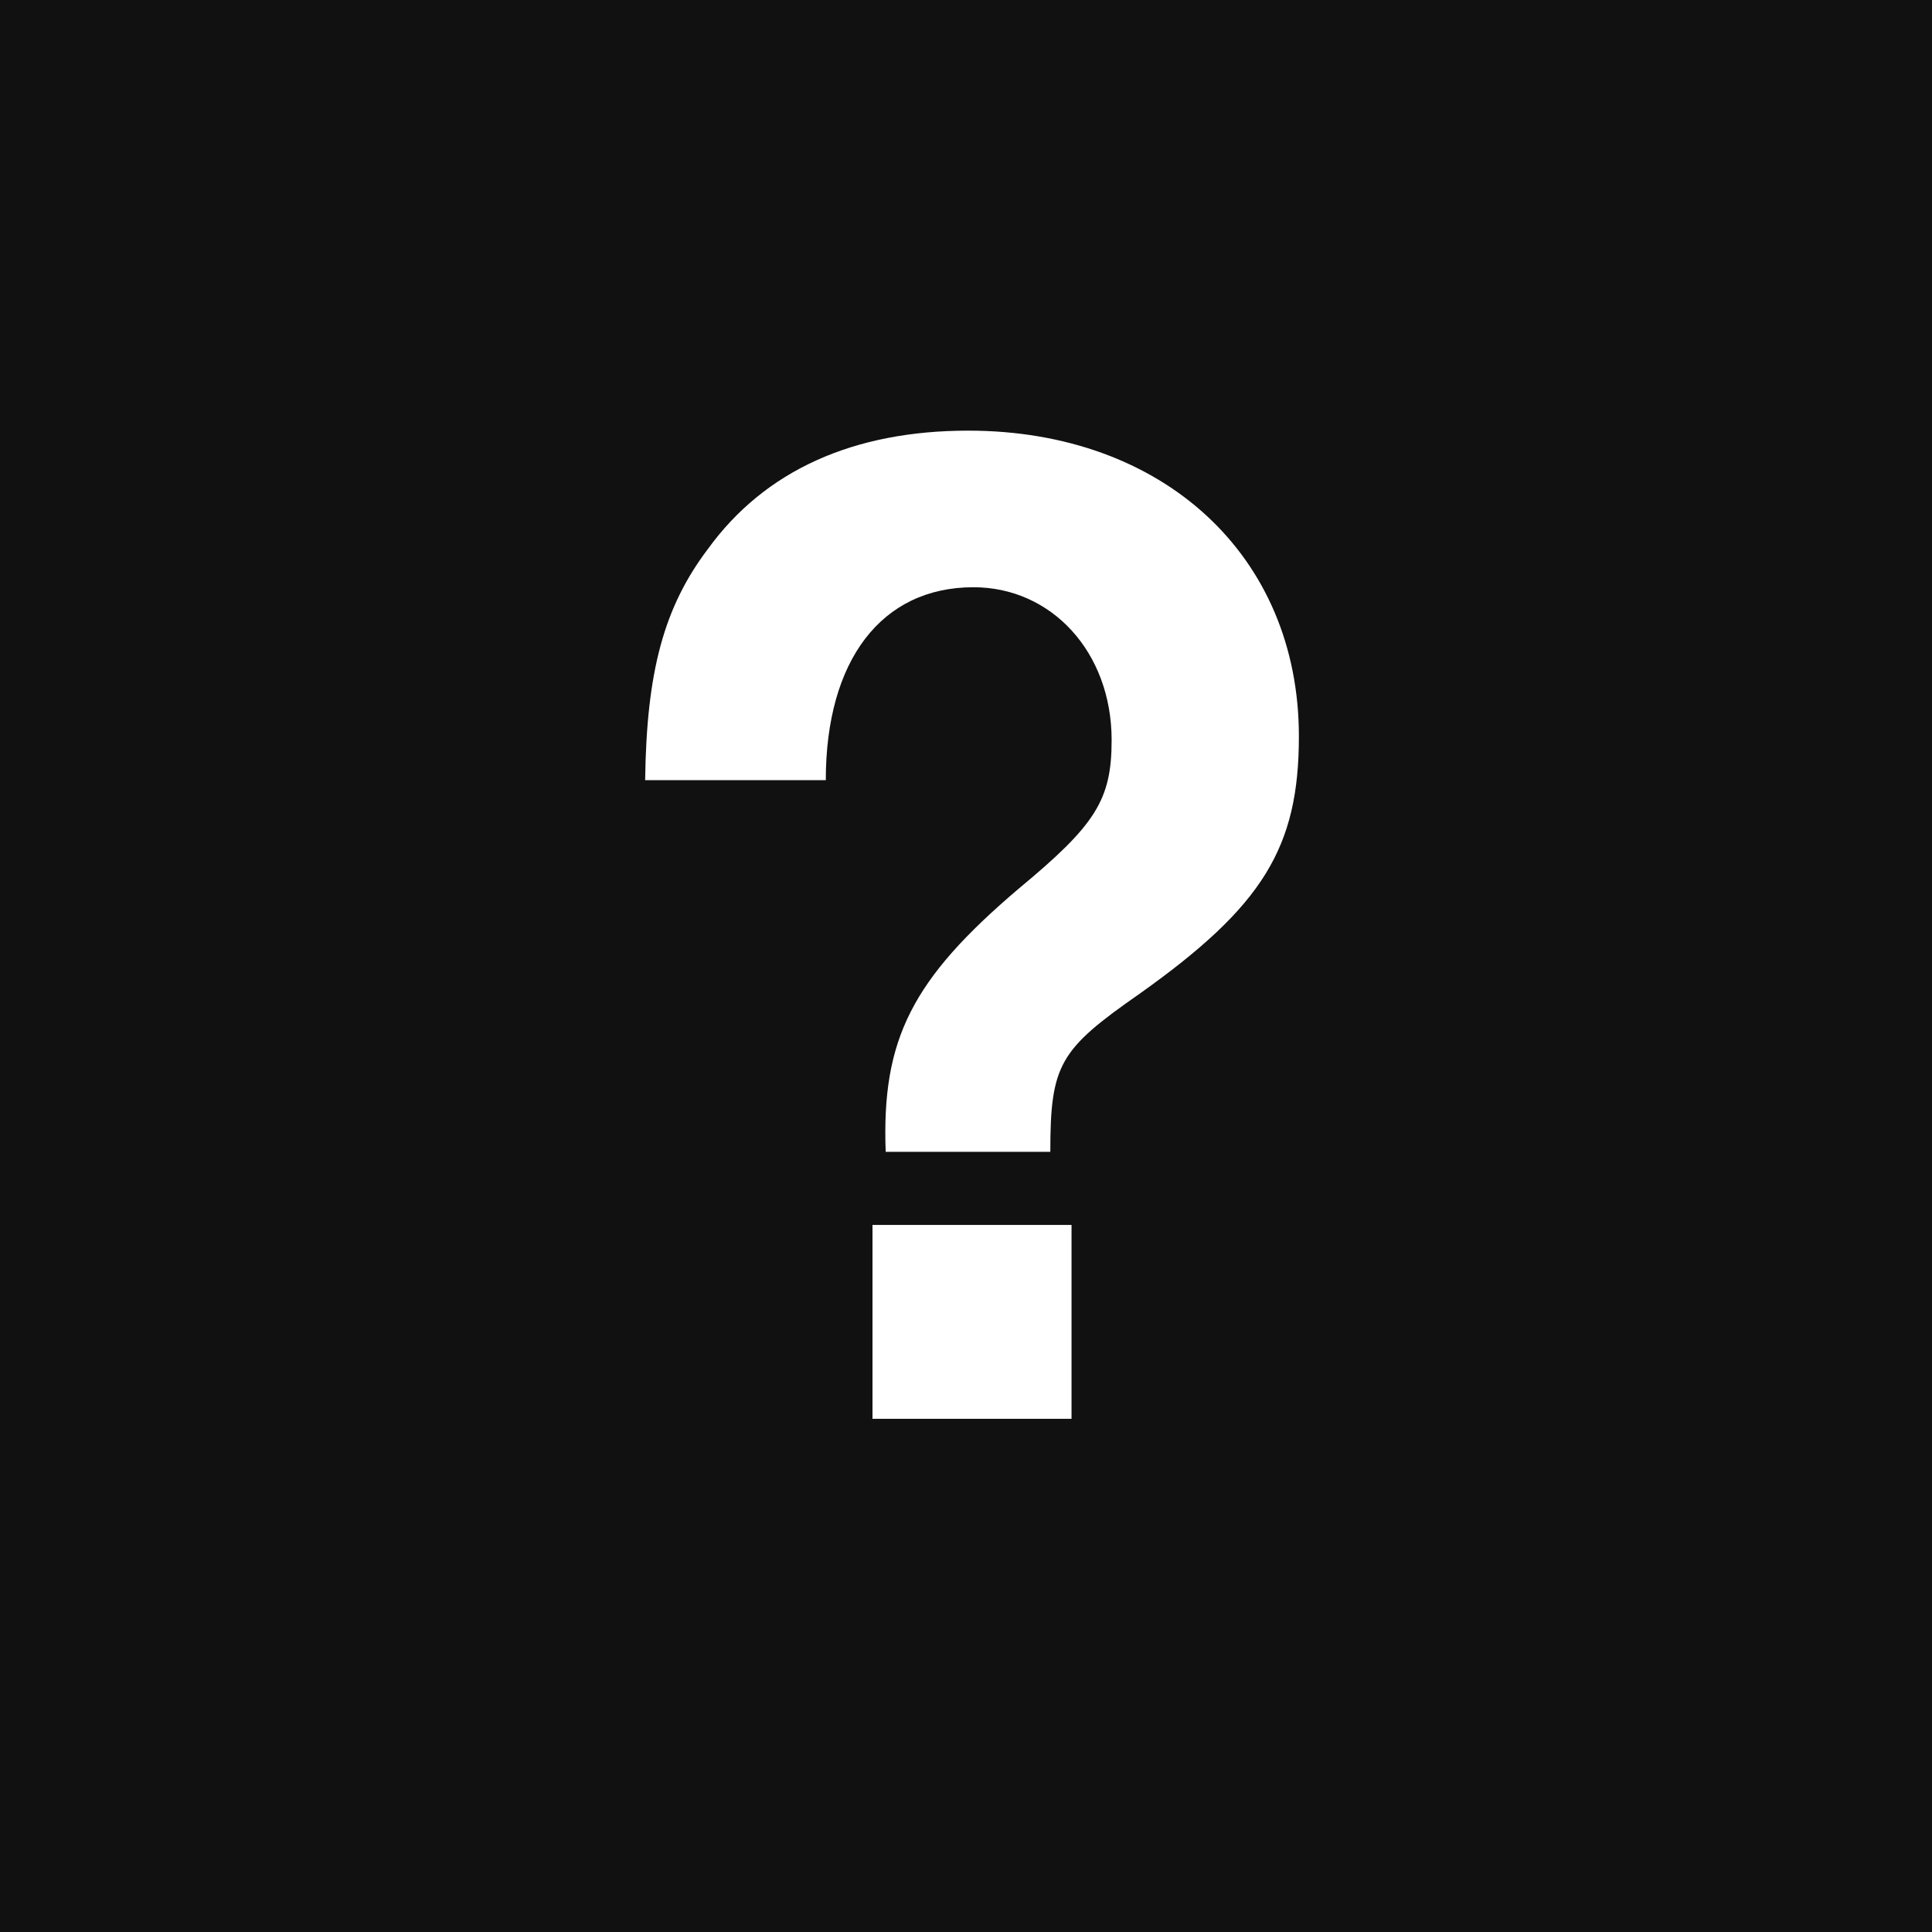
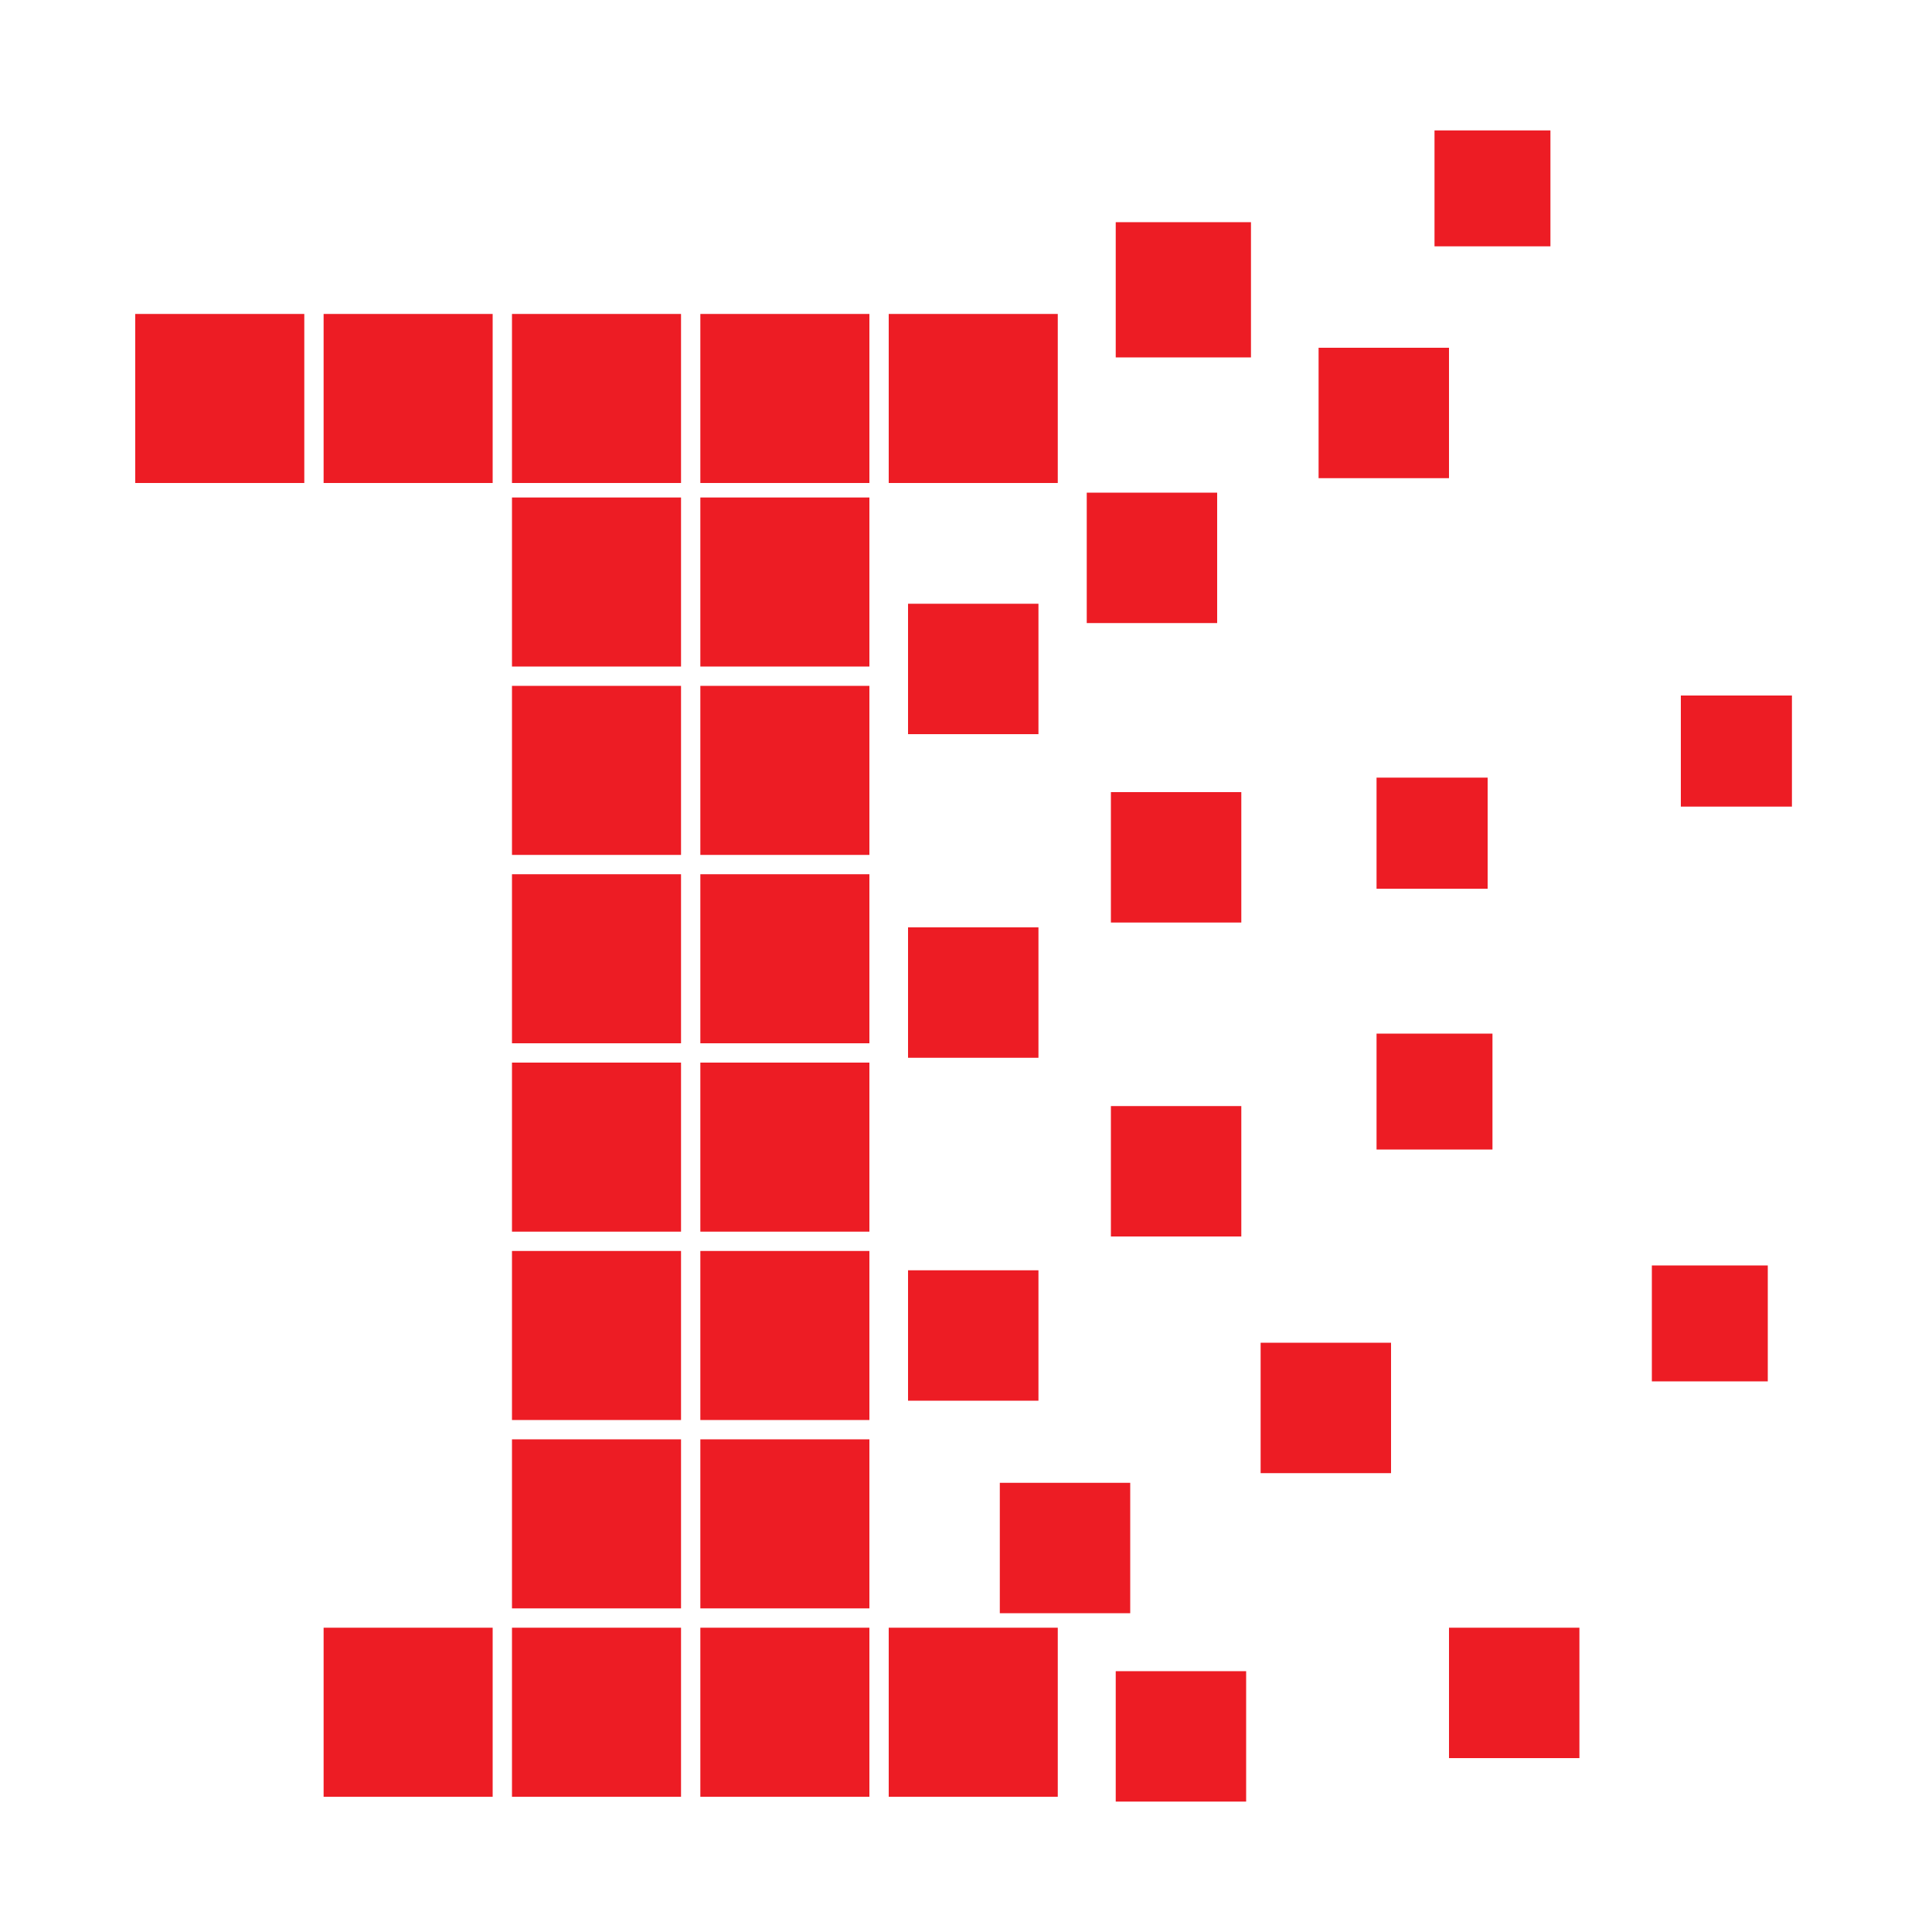
- <svg xmlns="http://www.w3.org/2000/svg" viewBox="0 0 64 64">
-   <rect width="64" height="64" fill="#111" />
-   <text x="32" y="47" font-family="Helvetica,Arial,sans-serif" font-size="44" font-weight="700" fill="#fff" text-anchor="middle">?</text>
+ <svg xmlns="http://www.w3.org/2000/svg" viewBox="0 0 400 400">
+   <rect width="400" height="400" fill="#fff" />
+   <g fill="#ed1c24">
+     <rect x="28" y="65" width="35" height="35" />
+     <rect x="67" y="65" width="35" height="35" />
+     <rect x="106" y="65" width="35" height="35" />
+     <rect x="145" y="65" width="35" height="35" />
+     <rect x="184" y="65" width="35" height="35" />
+     <rect x="231" y="46" width="28" height="28" />
+     <rect x="297" y="27" width="24" height="24" />
+     <rect x="273" y="72" width="27" height="27" />
+     <rect x="106" y="103" width="35" height="35" />
+     <rect x="145" y="103" width="35" height="35" />
+     <rect x="188" y="125" width="27" height="27" />
+     <rect x="225" y="102" width="27" height="27" />
+     <rect x="106" y="142" width="35" height="35" />
+     <rect x="145" y="142" width="35" height="35" />
+     <rect x="348" y="144" width="23" height="23" />
+     <rect x="230" y="164" width="27" height="27" />
+     <rect x="285" y="161" width="23" height="23" />
+     <rect x="106" y="181" width="35" height="35" />
+     <rect x="145" y="181" width="35" height="35" />
+     <rect x="188" y="192" width="27" height="27" />
+     <rect x="106" y="220" width="35" height="35" />
+     <rect x="145" y="220" width="35" height="35" />
+     <rect x="230" y="229" width="27" height="27" />
+     <rect x="285" y="214" width="24" height="24" />
+     <rect x="106" y="259" width="35" height="35" />
+     <rect x="145" y="259" width="35" height="35" />
+     <rect x="188" y="263" width="27" height="27" />
+     <rect x="261" y="278" width="27" height="27" />
+     <rect x="342" y="262" width="24" height="24" />
+     <rect x="106" y="298" width="35" height="35" />
+     <rect x="145" y="298" width="35" height="35" />
+     <rect x="207" y="307" width="27" height="27" />
+     <rect x="67" y="337" width="35" height="35" />
+     <rect x="106" y="337" width="35" height="35" />
+     <rect x="145" y="337" width="35" height="35" />
+     <rect x="184" y="337" width="35" height="35" />
+     <rect x="231" y="346" width="27" height="27" />
+     <rect x="300" y="337" width="27" height="27" />
+   </g>
</svg>
